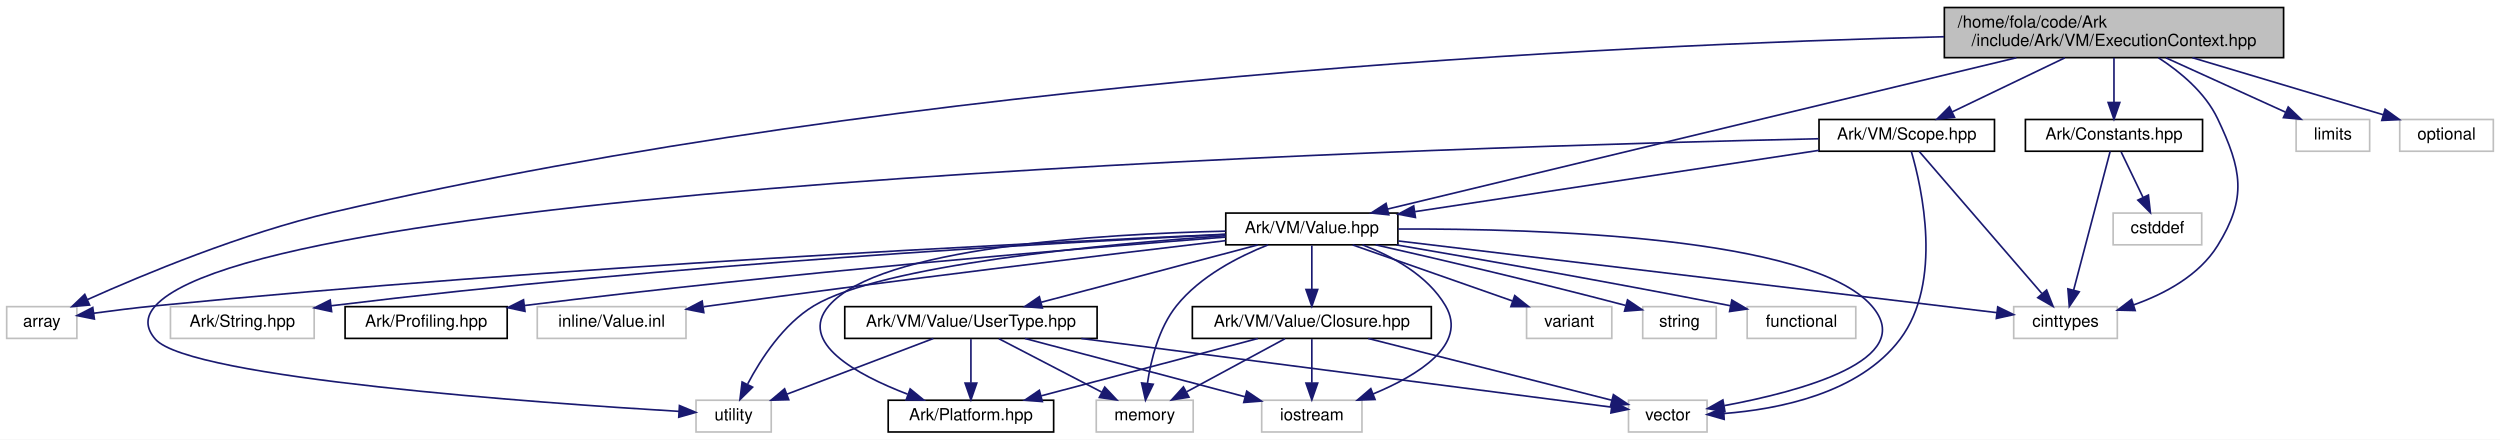
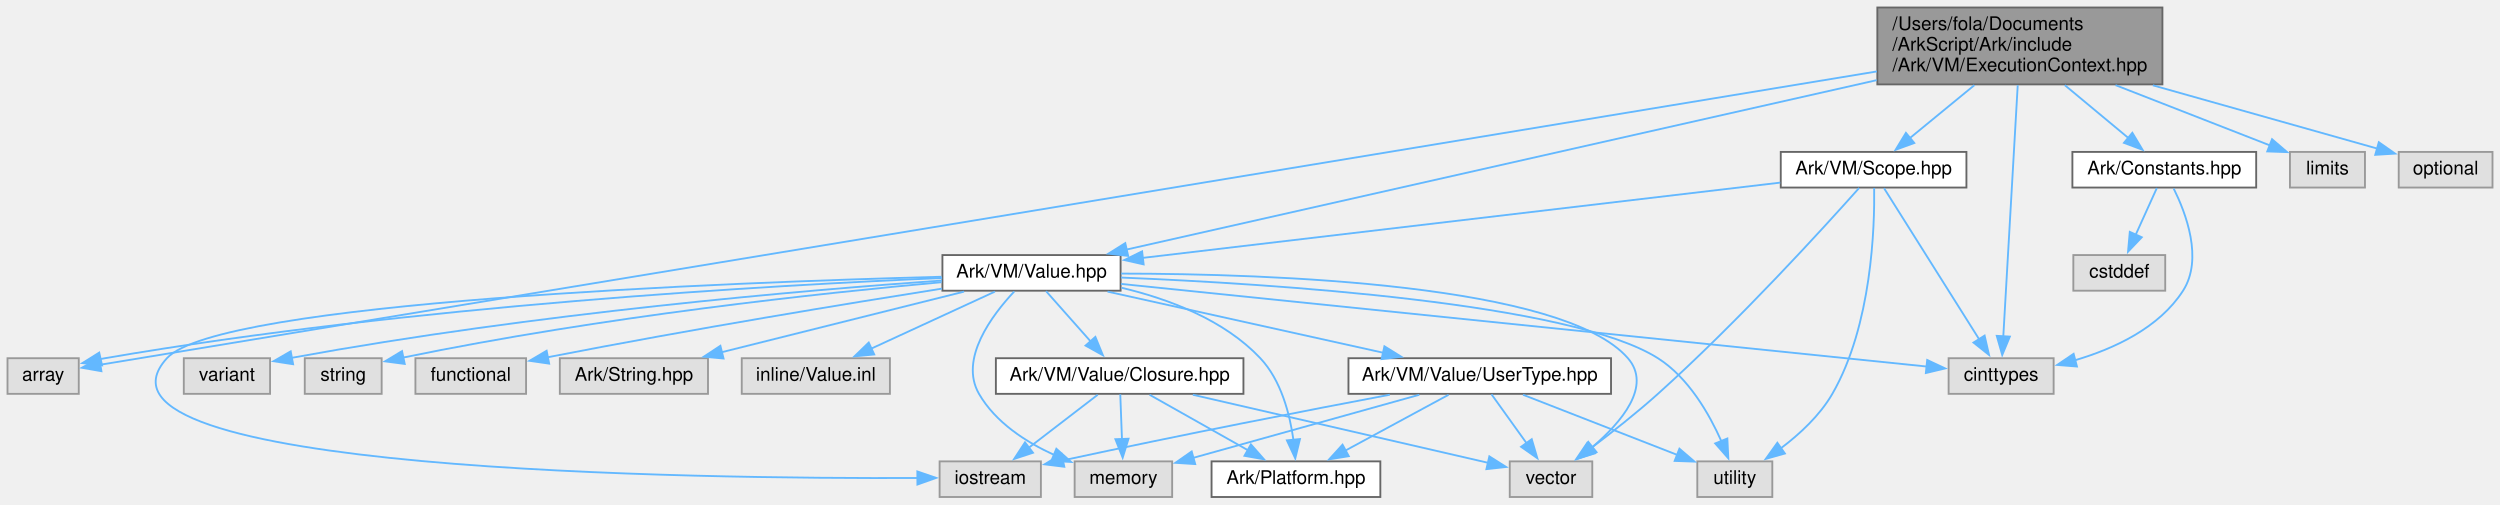
- <svg xmlns="http://www.w3.org/2000/svg" xmlns:xlink="http://www.w3.org/1999/xlink" width="1496pt" height="263pt" viewBox="0.00 0.00 1496.00 263.00">
-   <g id="graph0" class="graph" transform="scale(1 1) rotate(0) translate(4 259)">
-     <polygon fill="white" stroke="transparent" points="-4,4 -4,-259 1492,-259 1492,4 -4,4" />
+ <svg xmlns="http://www.w3.org/2000/svg" xmlns:xlink="http://www.w3.org/1999/xlink" width="1333pt" height="269pt" viewBox="0.00 0.00 1333.00 269.00">
+   <g id="graph0" class="graph" transform="scale(1 1) rotate(0) translate(4 265)">
    <g id="node1" class="node">
      <g id="a_node1">
        <a xlink:title="Keeping track of the internal data needed by the VM.">
-           <polygon fill="#bfbfbf" stroke="black" points="1159.5,-224.5 1159.5,-254.5 1362.5,-254.5 1362.5,-224.5 1159.5,-224.5" />
-           <text text-anchor="start" x="1167.5" y="-242.5" font-family="Helvetica,sans-Serif" font-size="10.00">/home/fola/code/Ark</text>
-           <text text-anchor="middle" x="1261" y="-231.5" font-family="Helvetica,sans-Serif" font-size="10.00">/include/Ark/VM/ExecutionContext.hpp</text>
+           <polygon fill="#999999" stroke="#666666" points="1149,-261 997,-261 997,-220 1149,-220 1149,-261" />
+           <text text-anchor="start" x="1005" y="-249" font-family="Helvetica,sans-Serif" font-size="10.00">/Users/fola/Documents</text>
+           <text text-anchor="start" x="1005" y="-238" font-family="Helvetica,sans-Serif" font-size="10.00">/ArkScript/Ark/include</text>
+           <text text-anchor="middle" x="1073" y="-227" font-family="Helvetica,sans-Serif" font-size="10.00">/Ark/VM/ExecutionContext.hpp</text>
        </a>
      </g>
    </g>
    <g id="node2" class="node">
      <g id="a_node2">
        <a xlink:title=" ">
-           <polygon fill="white" stroke="#bfbfbf" points="0,-56.5 0,-75.5 42,-75.5 42,-56.5 0,-56.5" />
-           <text text-anchor="middle" x="21" y="-63.5" font-family="Helvetica,sans-Serif" font-size="10.00">array</text>
+           <polygon fill="#e0e0e0" stroke="#999999" points="38,-74 0,-74 0,-55 38,-55 38,-74" />
+           <text text-anchor="middle" x="19" y="-62" font-family="Helvetica,sans-Serif" font-size="10.00">array</text>
        </a>
      </g>
    </g>
    <g id="edge1" class="edge">
-       <path fill="none" stroke="midnightblue" d="M1159.28,-237.02C967.98,-232.33 542.59,-212.85 195,-132 141.4,-119.53 81.94,-94.8 48.25,-79.7" />
-       <polygon fill="midnightblue" stroke="midnightblue" points="49.61,-76.47 39.06,-75.53 46.72,-82.85 49.61,-76.47" />
+       <path fill="none" stroke="#63b8ff" d="M996.77,-226.92C784.04,-191.8 190.23,-93.77 49.29,-70.5" />
+       <polygon fill="#63b8ff" stroke="#63b8ff" points="50.07,-67.08 39.63,-68.91 48.93,-73.99 50.07,-67.08" />
    </g>
    <g id="node3" class="node">
      <g id="a_node3">
        <a xlink:title=" ">
-           <polygon fill="white" stroke="#bfbfbf" points="1370,-168.5 1370,-187.5 1414,-187.5 1414,-168.5 1370,-168.5" />
-           <text text-anchor="middle" x="1392" y="-175.5" font-family="Helvetica,sans-Serif" font-size="10.00">limits</text>
+           <polygon fill="#e0e0e0" stroke="#999999" points="1257,-184 1217,-184 1217,-165 1257,-165 1257,-184" />
+           <text text-anchor="middle" x="1237" y="-172" font-family="Helvetica,sans-Serif" font-size="10.00">limits</text>
        </a>
      </g>
    </g>
    <g id="edge2" class="edge">
-       <path fill="none" stroke="midnightblue" d="M1292.05,-224.4C1313.73,-214.55 1342.46,-201.5 1363.55,-191.92" />
-       <polygon fill="midnightblue" stroke="midnightblue" points="1365.28,-194.98 1372.94,-187.66 1362.39,-188.61 1365.28,-194.98" />
+       <path fill="none" stroke="#63b8ff" d="M1123.99,-219.6C1150.98,-209.07 1183.23,-196.49 1206.35,-187.46" />
+       <polygon fill="#63b8ff" stroke="#63b8ff" points="1207.45,-190.79 1215.5,-183.89 1204.91,-184.27 1207.45,-190.79" />
    </g>
    <g id="node4" class="node">
      <g id="a_node4">
        <a xlink:title=" ">
-           <polygon fill="white" stroke="#bfbfbf" points="1432,-168.5 1432,-187.5 1488,-187.5 1488,-168.5 1432,-168.5" />
-           <text text-anchor="middle" x="1460" y="-175.5" font-family="Helvetica,sans-Serif" font-size="10.00">optional</text>
+           <polygon fill="#e0e0e0" stroke="#999999" points="1325,-184 1275,-184 1275,-165 1325,-165 1325,-184" />
+           <text text-anchor="middle" x="1300" y="-172" font-family="Helvetica,sans-Serif" font-size="10.00">optional</text>
        </a>
      </g>
    </g>
    <g id="edge3" class="edge">
-       <path fill="none" stroke="midnightblue" d="M1307.91,-224.47C1342.79,-214.04 1389.78,-199.99 1422.26,-190.29" />
-       <polygon fill="midnightblue" stroke="midnightblue" points="1423.26,-193.64 1431.84,-187.42 1421.26,-186.93 1423.26,-193.64" />
+       <path fill="none" stroke="#63b8ff" d="M1143.89,-219.51C1183.69,-208.29 1231.66,-194.77 1263.83,-185.7" />
+       <polygon fill="#63b8ff" stroke="#63b8ff" points="1264.38,-189.18 1273.06,-183.1 1262.48,-182.44 1264.38,-189.18" />
    </g>
    <g id="node5" class="node">
      <g id="a_node5">
        <a xlink:title=" ">
-           <polygon fill="white" stroke="#bfbfbf" points="1201,-56.5 1201,-75.5 1263,-75.5 1263,-56.5 1201,-56.5" />
-           <text text-anchor="middle" x="1232" y="-63.5" font-family="Helvetica,sans-Serif" font-size="10.00">cinttypes</text>
+           <polygon fill="#e0e0e0" stroke="#999999" points="1091,-74 1035,-74 1035,-55 1091,-55 1091,-74" />
+           <text text-anchor="middle" x="1063" y="-62" font-family="Helvetica,sans-Serif" font-size="10.00">cinttypes</text>
        </a>
      </g>
    </g>
    <g id="edge4" class="edge">
-       <path fill="none" stroke="midnightblue" d="M1287.56,-224.47C1300.83,-215.88 1315.61,-203.55 1323,-188 1337.5,-157.49 1340.82,-140.69 1323,-112 1311.91,-94.15 1291.42,-83.17 1272.68,-76.52" />
-       <polygon fill="midnightblue" stroke="midnightblue" points="1273.69,-73.17 1263.1,-73.43 1271.54,-79.84 1273.69,-73.17" />
+       <path fill="none" stroke="#63b8ff" d="M1071.85,-219.54C1069.93,-186.13 1066.09,-119.24 1064.16,-85.68" />
+       <polygon fill="#63b8ff" stroke="#63b8ff" points="1067.66,-85.53 1063.59,-75.74 1060.67,-85.93 1067.66,-85.53" />
    </g>
    <g id="node6" class="node">
      <g id="a_node6">
        <a xlink:href="../../d6/de9/Constants_8hpp.html" target="_top" xlink:title="Constants used by ArkScript.">
-           <polygon fill="white" stroke="black" points="1208,-168.5 1208,-187.5 1314,-187.5 1314,-168.5 1208,-168.5" />
-           <text text-anchor="middle" x="1261" y="-175.5" font-family="Helvetica,sans-Serif" font-size="10.00">Ark/Constants.hpp</text>
+           <polygon fill="white" stroke="#666666" points="1199,-184 1101,-184 1101,-165 1199,-165 1199,-184" />
+           <text text-anchor="middle" x="1150" y="-172" font-family="Helvetica,sans-Serif" font-size="10.00">Ark/Constants.hpp</text>
        </a>
      </g>
    </g>
    <g id="edge5" class="edge">
-       <path fill="none" stroke="midnightblue" d="M1261,-224.4C1261,-216.47 1261,-206.46 1261,-197.86" />
-       <polygon fill="midnightblue" stroke="midnightblue" points="1264.5,-197.66 1261,-187.66 1257.5,-197.66 1264.5,-197.66" />
+       <path fill="none" stroke="#63b8ff" d="M1096.94,-219.6C1107.89,-210.5 1120.69,-199.86 1130.97,-191.32" />
+       <polygon fill="#63b8ff" stroke="#63b8ff" points="1132.96,-194.21 1138.41,-185.13 1128.49,-188.83 1132.96,-194.21" />
    </g>
    <g id="node8" class="node">
      <g id="a_node8">
        <a xlink:href="../../de/dfd/Value_8hpp.html" target="_top" xlink:title=" ">
-           <polygon fill="white" stroke="black" points="729.5,-112.5 729.5,-131.5 832.5,-131.5 832.5,-112.5 729.5,-112.5" />
-           <text text-anchor="middle" x="781" y="-119.5" font-family="Helvetica,sans-Serif" font-size="10.00">Ark/VM/Value.hpp</text>
+           <polygon fill="white" stroke="#666666" points="593.5,-129 498.5,-129 498.5,-110 593.5,-110 593.5,-129" />
+           <text text-anchor="middle" x="546" y="-117" font-family="Helvetica,sans-Serif" font-size="10.00">Ark/VM/Value.hpp</text>
        </a>
      </g>
    </g>
    <g id="edge8" class="edge">
-       <path fill="none" stroke="midnightblue" d="M1202.62,-224.45C1105.77,-201.15 913.88,-154.97 826.39,-133.92" />
-       <polygon fill="midnightblue" stroke="midnightblue" points="827.04,-130.48 816.5,-131.54 825.4,-137.28 827.04,-130.48" />
-     </g>
-     <g id="node22" class="node">
-       <g id="a_node22">
+       <path fill="none" stroke="#63b8ff" d="M996.65,-222.26C887.39,-197.59 689.4,-152.88 596.58,-131.92" />
+       <polygon fill="#63b8ff" stroke="#63b8ff" points="597.53,-128.55 587.01,-129.76 595.99,-135.38 597.53,-128.55" />
+     </g>
+     <g id="node21" class="node">
+       <g id="a_node21">
        <a xlink:href="../../d8/dcd/Scope_8hpp.html" target="_top" xlink:title="The virtual machine scope system.">
-           <polygon fill="white" stroke="black" points="1084.5,-168.5 1084.5,-187.5 1189.5,-187.5 1189.5,-168.5 1084.5,-168.5" />
-           <text text-anchor="middle" x="1137" y="-175.5" font-family="Helvetica,sans-Serif" font-size="10.00">Ark/VM/Scope.hpp</text>
-         </a>
-       </g>
-     </g>
-     <g id="edge33" class="edge">
-       <path fill="none" stroke="midnightblue" d="M1231.61,-224.4C1211.18,-214.59 1184.14,-201.62 1164.2,-192.05" />
-       <polygon fill="midnightblue" stroke="midnightblue" points="1165.57,-188.83 1155.04,-187.66 1162.54,-195.14 1165.57,-188.83" />
+           <polygon fill="white" stroke="#666666" points="1044.5,-184 945.5,-184 945.5,-165 1044.5,-165 1044.5,-184" />
+           <text text-anchor="middle" x="995" y="-172" font-family="Helvetica,sans-Serif" font-size="10.00">Ark/VM/Scope.hpp</text>
+         </a>
+       </g>
+     </g>
+     <g id="edge32" class="edge">
+       <path fill="none" stroke="#63b8ff" d="M1048.75,-219.6C1037.65,-210.5 1024.69,-199.86 1014.28,-191.32" />
+       <polygon fill="#63b8ff" stroke="#63b8ff" points="1016.68,-188.76 1006.73,-185.12 1012.24,-194.17 1016.68,-188.76" />
    </g>
    <g id="edge6" class="edge">
-       <path fill="none" stroke="midnightblue" d="M1258.72,-168.37C1254.02,-150.54 1243.15,-109.3 1236.82,-85.27" />
-       <polygon fill="midnightblue" stroke="midnightblue" points="1240.2,-84.37 1234.27,-75.59 1233.43,-86.15 1240.2,-84.37" />
+       <path fill="none" stroke="#63b8ff" d="M1154.99,-164.5C1161.5,-151.43 1170.85,-126.91 1160,-110 1147.28,-90.17 1123.27,-79.06 1102.32,-72.9" />
+       <polygon fill="#63b8ff" stroke="#63b8ff" points="1103.43,-69.57 1092.87,-70.42 1101.65,-76.35 1103.43,-69.57" />
    </g>
    <g id="node7" class="node">
      <g id="a_node7">
        <a xlink:title=" ">
-           <polygon fill="white" stroke="#bfbfbf" points="1260.5,-112.5 1260.5,-131.5 1313.5,-131.5 1313.5,-112.5 1260.5,-112.5" />
-           <text text-anchor="middle" x="1287" y="-119.5" font-family="Helvetica,sans-Serif" font-size="10.00">cstddef</text>
+           <polygon fill="#e0e0e0" stroke="#999999" points="1150.5,-129 1101.5,-129 1101.5,-110 1150.5,-110 1150.5,-129" />
+           <text text-anchor="middle" x="1126" y="-117" font-family="Helvetica,sans-Serif" font-size="10.00">cstddef</text>
        </a>
      </g>
    </g>
    <g id="edge7" class="edge">
-       <path fill="none" stroke="midnightblue" d="M1265.29,-168.08C1268.85,-160.69 1274.02,-149.95 1278.42,-140.81" />
-       <polygon fill="midnightblue" stroke="midnightblue" points="1281.6,-142.28 1282.79,-131.75 1275.29,-139.24 1281.6,-142.28" />
+       <path fill="none" stroke="#63b8ff" d="M1146.04,-164.75C1142.96,-157.96 1138.59,-148.3 1134.71,-139.73" />
+       <polygon fill="#63b8ff" stroke="#63b8ff" points="1137.99,-138.49 1130.67,-130.82 1131.61,-141.37 1137.99,-138.49" />
    </g>
    <g id="edge18" class="edge">
-       <path fill="none" stroke="midnightblue" d="M729.25,-118.82C614.04,-113.69 327.73,-99.53 89,-76 76.93,-74.81 63.71,-73.14 52.15,-71.57" />
-       <polygon fill="midnightblue" stroke="midnightblue" points="52.48,-68.08 42.09,-70.16 51.51,-75.01 52.48,-68.08" />
+       <path fill="none" stroke="#63b8ff" d="M498.32,-116.78C409.8,-113.01 214.29,-102.02 52,-74 51.17,-73.86 50.33,-73.7 49.48,-73.54" />
+       <polygon fill="#63b8ff" stroke="#63b8ff" points="50.43,-70.17 39.91,-71.39 48.9,-77 50.43,-70.17" />
    </g>
    <g id="edge12" class="edge">
-       <path fill="none" stroke="midnightblue" d="M832.74,-114.81C923.26,-103.97 1108.6,-81.78 1190.97,-71.91" />
-       <polygon fill="midnightblue" stroke="midnightblue" points="1191.44,-75.38 1200.96,-70.72 1190.61,-68.43 1191.44,-75.38" />
+       <path fill="none" stroke="#63b8ff" d="M593.71,-113.61C694.99,-103.23 929.86,-79.15 1023.46,-69.55" />
+       <polygon fill="#63b8ff" stroke="#63b8ff" points="1023.58,-73.06 1033.17,-68.56 1022.86,-66.1 1023.58,-73.06" />
    </g>
    <g id="node9" class="node">
      <g id="a_node9">
        <a xlink:title=" ">
-           <polygon fill="white" stroke="#bfbfbf" points="970.5,-0.5 970.5,-19.5 1017.5,-19.5 1017.5,-0.5 970.5,-0.5" />
-           <text text-anchor="middle" x="994" y="-7.5" font-family="Helvetica,sans-Serif" font-size="10.00">vector</text>
+           <polygon fill="#e0e0e0" stroke="#999999" points="845,-19 801,-19 801,0 845,0 845,-19" />
+           <text text-anchor="middle" x="823" y="-7" font-family="Helvetica,sans-Serif" font-size="10.00">vector</text>
        </a>
      </g>
    </g>
    <g id="edge9" class="edge">
-       <path fill="none" stroke="midnightblue" d="M832.68,-121.95C917.34,-122.29 1079.83,-117.35 1116,-76 1144.36,-43.57 1072.96,-24.66 1027.76,-16.26" />
-       <polygon fill="midnightblue" stroke="midnightblue" points="1028.19,-12.78 1017.73,-14.48 1026.97,-19.67 1028.19,-12.78" />
+       <path fill="none" stroke="#63b8ff" d="M593.79,-119.12C673.82,-119.02 829.56,-113.59 864,-74 876.89,-59.18 860.7,-39.99 845.03,-26.6" />
+       <polygon fill="#63b8ff" stroke="#63b8ff" points="847.26,-23.91 837.26,-20.41 842.9,-29.38 847.26,-23.91" />
    </g>
    <g id="node10" class="node">
      <g id="a_node10">
        <a xlink:title=" ">
-           <polygon fill="white" stroke="#bfbfbf" points="909.5,-56.5 909.5,-75.5 960.5,-75.5 960.5,-56.5 909.5,-56.5" />
-           <text text-anchor="middle" x="935" y="-63.5" font-family="Helvetica,sans-Serif" font-size="10.00">variant</text>
+           <polygon fill="#e0e0e0" stroke="#999999" points="140,-74 94,-74 94,-55 140,-55 140,-74" />
+           <text text-anchor="middle" x="117" y="-62" font-family="Helvetica,sans-Serif" font-size="10.00">variant</text>
        </a>
      </g>
    </g>
    <g id="edge10" class="edge">
-       <path fill="none" stroke="midnightblue" d="M805.4,-112.44C831.2,-103.4 872.08,-89.06 901.02,-78.92" />
-       <polygon fill="midnightblue" stroke="midnightblue" points="902.43,-82.13 910.71,-75.52 900.12,-75.52 902.43,-82.13" />
+       <path fill="none" stroke="#63b8ff" d="M498.3,-115.44C425.46,-110.28 282.03,-98.14 151.32,-74.17" />
+       <polygon fill="#63b8ff" stroke="#63b8ff" points="152.29,-70.79 141.82,-72.4 151,-77.67 152.29,-70.79" />
    </g>
    <g id="node11" class="node">
      <g id="a_node11">
        <a xlink:title=" ">
-           <polygon fill="white" stroke="#bfbfbf" points="979,-56.5 979,-75.5 1023,-75.5 1023,-56.5 979,-56.5" />
-           <text text-anchor="middle" x="1001" y="-63.5" font-family="Helvetica,sans-Serif" font-size="10.00">string</text>
+           <polygon fill="#e0e0e0" stroke="#999999" points="199.5,-74 158.5,-74 158.5,-55 199.5,-55 199.5,-74" />
+           <text text-anchor="middle" x="179" y="-62" font-family="Helvetica,sans-Serif" font-size="10.00">string</text>
        </a>
      </g>
    </g>
    <g id="edge11" class="edge">
-       <path fill="none" stroke="midnightblue" d="M819.15,-112.49C855.32,-104.3 911.43,-91.26 968.73,-76.24" />
-       <polygon fill="midnightblue" stroke="midnightblue" points="969.91,-79.55 978.69,-73.62 968.12,-72.79 969.91,-79.55" />
+       <path fill="none" stroke="#63b8ff" d="M498.03,-114.53C434.34,-108.75 318.25,-96.43 210.84,-74.33" />
+       <polygon fill="#63b8ff" stroke="#63b8ff" points="211.8,-70.95 201.29,-72.33 210.36,-77.8 211.8,-70.95" />
    </g>
    <g id="node12" class="node">
      <g id="a_node12">
        <a xlink:title=" ">
-           <polygon fill="white" stroke="#bfbfbf" points="751,-0.5 751,-19.5 811,-19.5 811,-0.5 751,-0.5" />
-           <text text-anchor="middle" x="781" y="-7.5" font-family="Helvetica,sans-Serif" font-size="10.00">iostream</text>
+           <polygon fill="#e0e0e0" stroke="#999999" points="551,-19 497,-19 497,0 551,0 551,-19" />
+           <text text-anchor="middle" x="524" y="-7" font-family="Helvetica,sans-Serif" font-size="10.00">iostream</text>
        </a>
      </g>
    </g>
    <g id="edge13" class="edge">
-       <path fill="none" stroke="midnightblue" d="M811.25,-112.49C829.13,-105.73 850.3,-94.29 861,-76 874.58,-52.79 844.64,-34.43 817.61,-23.22" />
-       <polygon fill="midnightblue" stroke="midnightblue" points="818.83,-19.94 808.24,-19.56 816.28,-26.46 818.83,-19.94" />
+       <path fill="none" stroke="#63b8ff" d="M498.02,-117.44C385.56,-114.46 112.4,-104.17 85,-74 30.01,-13.44 368.64,-9.66 485.44,-10.13" />
+       <polygon fill="#63b8ff" stroke="#63b8ff" points="485.13,-13.63 495.15,-10.18 485.17,-6.63 485.13,-13.63" />
    </g>
    <g id="node13" class="node">
      <g id="a_node13">
        <a xlink:title=" ">
-           <polygon fill="white" stroke="#bfbfbf" points="652,-0.5 652,-19.5 710,-19.5 710,-0.5 652,-0.5" />
-           <text text-anchor="middle" x="681" y="-7.5" font-family="Helvetica,sans-Serif" font-size="10.00">memory</text>
+           <polygon fill="#e0e0e0" stroke="#999999" points="621,-19 569,-19 569,0 621,0 621,-19" />
+           <text text-anchor="middle" x="595" y="-7" font-family="Helvetica,sans-Serif" font-size="10.00">memory</text>
        </a>
      </g>
    </g>
    <g id="edge14" class="edge">
-       <path fill="none" stroke="midnightblue" d="M754.84,-112.49C736.96,-105.4 714.06,-93.6 700,-76 689.35,-62.66 684.67,-43.55 682.61,-29.5" />
-       <polygon fill="midnightblue" stroke="midnightblue" points="686.08,-29.06 681.46,-19.52 679.13,-29.86 686.08,-29.06" />
+       <path fill="none" stroke="#63b8ff" d="M536.8,-109.58C525,-97.02 507.28,-73.58 518,-55 526.78,-39.79 542.96,-29.31 558.23,-22.36" />
+       <polygon fill="#63b8ff" stroke="#63b8ff" points="559.25,-25.73 567.15,-18.68 556.58,-19.26 559.25,-25.73" />
    </g>
    <g id="node14" class="node">
      <g id="a_node14">
        <a xlink:title=" ">
-           <polygon fill="white" stroke="#bfbfbf" points="1041.5,-56.5 1041.5,-75.5 1106.5,-75.5 1106.5,-56.5 1041.5,-56.5" />
-           <text text-anchor="middle" x="1074" y="-63.5" font-family="Helvetica,sans-Serif" font-size="10.00">functional</text>
+           <polygon fill="#e0e0e0" stroke="#999999" points="276.5,-74 217.5,-74 217.5,-55 276.5,-55 276.5,-74" />
+           <text text-anchor="middle" x="247" y="-62" font-family="Helvetica,sans-Serif" font-size="10.00">functional</text>
        </a>
      </g>
    </g>
    <g id="edge15" class="edge">
-       <path fill="none" stroke="midnightblue" d="M831.57,-112.45C880.15,-104.12 955.86,-90.83 1031.31,-76.08" />
-       <polygon fill="midnightblue" stroke="midnightblue" points="1032.33,-79.45 1041.46,-74.09 1030.98,-72.58 1032.33,-79.45" />
+       <path fill="none" stroke="#63b8ff" d="M498.24,-111.11C448.16,-103.19 366.9,-89.88 287.96,-74.51" />
+       <polygon fill="#63b8ff" stroke="#63b8ff" points="288.81,-71.11 278.33,-72.62 287.46,-77.98 288.81,-71.11" />
    </g>
    <g id="node15" class="node">
      <g id="a_node15">
        <a xlink:title=" ">
-           <polygon fill="white" stroke="#bfbfbf" points="412.5,-0.5 412.5,-19.5 457.5,-19.5 457.5,-0.5 412.5,-0.5" />
-           <text text-anchor="middle" x="435" y="-7.5" font-family="Helvetica,sans-Serif" font-size="10.00">utility</text>
+           <polygon fill="#e0e0e0" stroke="#999999" points="941,-19 901,-19 901,0 941,0 941,-19" />
+           <text text-anchor="middle" x="921" y="-7" font-family="Helvetica,sans-Serif" font-size="10.00">utility</text>
        </a>
      </g>
    </g>
    <g id="edge16" class="edge">
-       <path fill="none" stroke="midnightblue" d="M729.39,-117.95C655.37,-112.78 523.5,-100.4 483,-76 464.84,-65.06 451.39,-44.38 443.42,-29.28" />
-       <polygon fill="midnightblue" stroke="midnightblue" points="446.36,-27.32 438.79,-19.9 440.08,-30.42 446.36,-27.32" />
+       <path fill="none" stroke="#63b8ff" d="M593.7,-117.01C674.36,-113.69 833.43,-103.52 880,-74 896.27,-63.69 907.36,-44.33 913.86,-29.69" />
+       <polygon fill="#63b8ff" stroke="#63b8ff" points="917.02,-31.2 917.54,-20.62 910.54,-28.57 917.02,-31.2" />
    </g>
    <g id="node16" class="node">
      <g id="a_node16">
        <a xlink:title=" ">
-           <polygon fill="white" stroke="#bfbfbf" points="98,-56.5 98,-75.5 184,-75.5 184,-56.5 98,-56.5" />
-           <text text-anchor="middle" x="141" y="-63.5" font-family="Helvetica,sans-Serif" font-size="10.00">Ark/String.hpp</text>
+           <polygon fill="#e0e0e0" stroke="#999999" points="373.5,-74 294.5,-74 294.5,-55 373.5,-55 373.5,-74" />
+           <text text-anchor="middle" x="334" y="-62" font-family="Helvetica,sans-Serif" font-size="10.00">Ark/String.hpp</text>
        </a>
      </g>
    </g>
    <g id="edge17" class="edge">
-       <path fill="none" stroke="midnightblue" d="M729.32,-118.7C628.41,-113.84 397.94,-101 194.08,-76.02" />
-       <polygon fill="midnightblue" stroke="midnightblue" points="194.44,-72.54 184.08,-74.78 193.58,-79.48 194.44,-72.54" />
+       <path fill="none" stroke="#63b8ff" d="M510.04,-109.51C474.45,-100.61 419.79,-86.95 380.83,-77.21" />
+       <polygon fill="#63b8ff" stroke="#63b8ff" points="381.8,-73.84 371.25,-74.81 380.11,-80.63 381.8,-73.84" />
    </g>
    <g id="node17" class="node">
      <g id="a_node17">
        <a xlink:href="../../dc/dd5/Closure_8hpp.html" target="_top" xlink:title="Subtype of the value type, handling closures.">
-           <polygon fill="white" stroke="black" points="709.5,-56.5 709.5,-75.5 852.5,-75.5 852.5,-56.5 709.5,-56.5" />
-           <text text-anchor="middle" x="781" y="-63.5" font-family="Helvetica,sans-Serif" font-size="10.00">Ark/VM/Value/Closure.hpp</text>
+           <polygon fill="white" stroke="#666666" points="659,-74 527,-74 527,-55 659,-55 659,-74" />
+           <text text-anchor="middle" x="593" y="-62" font-family="Helvetica,sans-Serif" font-size="10.00">Ark/VM/Value/Closure.hpp</text>
        </a>
      </g>
    </g>
    <g id="edge19" class="edge">
-       <path fill="none" stroke="midnightblue" d="M781,-112.08C781,-105.01 781,-94.86 781,-85.99" />
-       <polygon fill="midnightblue" stroke="midnightblue" points="784.5,-85.75 781,-75.75 777.5,-85.75 784.5,-85.75" />
+       <path fill="none" stroke="#63b8ff" d="M553.76,-109.75C560.19,-102.5 569.51,-91.98 577.46,-83.02" />
+       <polygon fill="#63b8ff" stroke="#63b8ff" points="580.05,-85.38 584.07,-75.57 574.81,-80.73 580.05,-85.38" />
    </g>
    <g id="node18" class="node">
      <g id="a_node18">
        <a xlink:href="../../d5/d40/Platform_8hpp.html" target="_top" xlink:title="ArkScript configuration macros.">
-           <polygon fill="white" stroke="black" points="527.5,-0.5 527.5,-19.5 626.5,-19.5 626.5,-0.5 527.5,-0.5" />
-           <text text-anchor="middle" x="577" y="-7.5" font-family="Helvetica,sans-Serif" font-size="10.00">Ark/Platform.hpp</text>
+           <polygon fill="white" stroke="#666666" points="732,-19 642,-19 642,0 732,0 732,-19" />
+           <text text-anchor="middle" x="687" y="-7" font-family="Helvetica,sans-Serif" font-size="10.00">Ark/Platform.hpp</text>
        </a>
      </g>
    </g>
    <g id="edge30" class="edge">
-       <path fill="none" stroke="midnightblue" d="M729.43,-120.68C654.71,-118.99 521.97,-111 492,-76 473.25,-54.1 508.47,-34.86 539.12,-23.11" />
-       <polygon fill="midnightblue" stroke="midnightblue" points="540.64,-26.28 548.84,-19.56 538.24,-19.7 540.64,-26.28" />
+       <path fill="none" stroke="#63b8ff" d="M593.96,-111.58C619.13,-105.6 648.67,-94.51 668,-74 679.12,-62.2 683.75,-44.16 685.67,-30.32" />
+       <polygon fill="#63b8ff" stroke="#63b8ff" points="689.14,-30.89 686.63,-20.59 682.17,-30.2 689.14,-30.89" />
    </g>
    <g id="node19" class="node">
      <g id="a_node19">
        <a xlink:href="../../dc/d3d/UserType_8hpp.html" target="_top" xlink:title="Subtype of the value, capable of handling any C++ type.">
-           <polygon fill="white" stroke="black" points="501.5,-56.5 501.5,-75.5 652.5,-75.5 652.5,-56.5 501.5,-56.5" />
-           <text text-anchor="middle" x="577" y="-63.5" font-family="Helvetica,sans-Serif" font-size="10.00">Ark/VM/Value/UserType.hpp</text>
+           <polygon fill="white" stroke="#666666" points="855,-74 715,-74 715,-55 855,-55 855,-74" />
+           <text text-anchor="middle" x="785" y="-62" font-family="Helvetica,sans-Serif" font-size="10.00">Ark/VM/Value/UserType.hpp</text>
        </a>
      </g>
    </g>
    <g id="edge24" class="edge">
-       <path fill="none" stroke="midnightblue" d="M748.68,-112.44C713.61,-103.16 657.5,-88.31 619.04,-78.13" />
-       <polygon fill="midnightblue" stroke="midnightblue" points="619.74,-74.69 609.17,-75.52 617.94,-81.46 619.74,-74.69" />
+       <path fill="none" stroke="#63b8ff" d="M586.54,-109.51C627.1,-100.52 689.6,-86.65 733.61,-76.9" />
+       <polygon fill="#63b8ff" stroke="#63b8ff" points="734.17,-80.36 743.18,-74.77 732.66,-73.52 734.17,-80.36" />
    </g>
    <g id="node20" class="node">
      <g id="a_node20">
-         <a xlink:href="../../d0/dd2/Profiling_8hpp.html" target="_top" xlink:title=" ">
-           <polygon fill="white" stroke="black" points="202.5,-56.5 202.5,-75.5 299.5,-75.5 299.5,-56.5 202.5,-56.5" />
-           <text text-anchor="middle" x="251" y="-63.5" font-family="Helvetica,sans-Serif" font-size="10.00">Ark/Profiling.hpp</text>
+         <a xlink:title=" ">
+           <polygon fill="#e0e0e0" stroke="#999999" points="470.5,-74 391.5,-74 391.5,-55 470.5,-55 470.5,-74" />
+           <text text-anchor="middle" x="431" y="-62" font-family="Helvetica,sans-Serif" font-size="10.00">inline/Value.inl</text>
        </a>
      </g>
    </g>
    <g id="edge31" class="edge">
-       <path fill="none" stroke="midnightblue" d="M729.44,-117.14C644.18,-110.54 468.24,-95.93 309.72,-76.16" />
-       <polygon fill="midnightblue" stroke="midnightblue" points="310.15,-72.68 299.79,-74.91 309.27,-79.63 310.15,-72.68" />
-     </g>
-     <g id="node21" class="node">
-       <g id="a_node21">
-         <a xlink:title=" ">
-           <polygon fill="white" stroke="#bfbfbf" points="317.5,-56.5 317.5,-75.5 406.5,-75.5 406.5,-56.5 317.5,-56.5" />
-           <text text-anchor="middle" x="362" y="-63.5" font-family="Helvetica,sans-Serif" font-size="10.00">inline/Value.inl</text>
-         </a>
-       </g>
-     </g>
-     <g id="edge32" class="edge">
-       <path fill="none" stroke="midnightblue" d="M729.37,-114.99C659.42,-106.75 530.65,-91.21 421,-76 419.7,-75.82 418.39,-75.64 417.06,-75.45" />
-       <polygon fill="midnightblue" stroke="midnightblue" points="417.16,-71.93 406.76,-73.96 416.16,-78.85 417.16,-71.93" />
+       <path fill="none" stroke="#63b8ff" d="M526.49,-109.51C508.37,-101.16 481.15,-88.61 460.4,-79.05" />
+       <polygon fill="#63b8ff" stroke="#63b8ff" points="462.14,-76 451.59,-74.99 459.21,-82.36 462.14,-76" />
    </g>
    <g id="edge21" class="edge">
-       <path fill="none" stroke="midnightblue" d="M814.75,-56.44C854.68,-46.32 920.74,-29.57 960.54,-19.48" />
-       <polygon fill="midnightblue" stroke="midnightblue" points="961.47,-22.86 970.3,-17.01 959.75,-16.07 961.47,-22.86" />
+       <path fill="none" stroke="#63b8ff" d="M632.02,-54.51C676.3,-44.3 747.79,-27.83 789.6,-18.2" />
+       <polygon fill="#63b8ff" stroke="#63b8ff" points="790.12,-21.67 799.08,-16.01 788.55,-14.85 790.12,-21.67" />
    </g>
    <g id="edge22" class="edge">
-       <path fill="none" stroke="midnightblue" d="M781,-56.08C781,-49.01 781,-38.86 781,-29.99" />
-       <polygon fill="midnightblue" stroke="midnightblue" points="784.5,-29.75 781,-19.75 777.5,-29.75 784.5,-29.75" />
+       <path fill="none" stroke="#63b8ff" d="M581.3,-54.51C571.22,-46.77 556.46,-35.43 544.44,-26.2" />
+       <polygon fill="#63b8ff" stroke="#63b8ff" points="546.79,-23.6 536.73,-20.28 542.53,-29.15 546.79,-23.6" />
    </g>
    <g id="edge20" class="edge">
-       <path fill="none" stroke="midnightblue" d="M764.93,-56.32C749.04,-47.74 724.49,-34.49 706.04,-24.52" />
-       <polygon fill="midnightblue" stroke="midnightblue" points="707.49,-21.33 697.03,-19.65 704.16,-27.49 707.49,-21.33" />
+       <path fill="none" stroke="#63b8ff" d="M593.33,-54.75C593.57,-48.27 593.92,-39.16 594.23,-30.9" />
+       <polygon fill="#63b8ff" stroke="#63b8ff" points="597.73,-31.08 594.61,-20.95 590.73,-30.82 597.73,-31.08" />
    </g>
    <g id="edge23" class="edge">
-       <path fill="none" stroke="midnightblue" d="M748.68,-56.44C713.61,-47.16 657.5,-32.31 619.04,-22.13" />
-       <polygon fill="midnightblue" stroke="midnightblue" points="619.74,-18.69 609.17,-19.52 617.94,-25.46 619.74,-18.69" />
+       <path fill="none" stroke="#63b8ff" d="M608.95,-54.51C623.35,-46.39 644.79,-34.3 661.56,-24.85" />
+       <polygon fill="#63b8ff" stroke="#63b8ff" points="662.98,-28.06 669.97,-20.1 659.54,-21.96 662.98,-28.06" />
    </g>
    <g id="edge26" class="edge">
-       <path fill="none" stroke="midnightblue" d="M643.07,-56.44C733.11,-44.78 891,-24.34 960.06,-15.4" />
-       <polygon fill="midnightblue" stroke="midnightblue" points="960.88,-18.82 970.35,-14.06 959.98,-11.88 960.88,-18.82" />
+       <path fill="none" stroke="#63b8ff" d="M791.27,-54.75C796.36,-47.66 803.7,-37.42 810.03,-28.59" />
+       <polygon fill="#63b8ff" stroke="#63b8ff" points="812.72,-30.84 815.71,-20.67 807.04,-26.76 812.72,-30.84" />
    </g>
    <g id="edge25" class="edge">
-       <path fill="none" stroke="midnightblue" d="M609.32,-56.44C645.01,-47 702.49,-31.78 740.98,-21.59" />
-       <polygon fill="midnightblue" stroke="midnightblue" points="742.05,-24.93 750.82,-18.99 740.26,-18.16 742.05,-24.93" />
+       <path fill="none" stroke="#63b8ff" d="M737.05,-54.54C693.83,-46.35 628.27,-33.64 562.48,-19.48" />
+       <polygon fill="#63b8ff" stroke="#63b8ff" points="563.49,-16.12 552.97,-17.42 562.01,-22.96 563.49,-16.12" />
    </g>
    <g id="edge28" class="edge">
-       <path fill="none" stroke="midnightblue" d="M593.71,-56.32C610.31,-47.7 636,-34.36 655.22,-24.39" />
-       <polygon fill="midnightblue" stroke="midnightblue" points="657.07,-27.37 664.33,-19.65 653.84,-21.16 657.07,-27.37" />
+       <path fill="none" stroke="#63b8ff" d="M752.77,-54.51C719.33,-45.18 667.12,-30.62 632.01,-20.82" />
+       <polygon fill="#63b8ff" stroke="#63b8ff" points="633.29,-17.55 622.72,-18.23 631.41,-24.29 633.29,-17.55" />
    </g>
    <g id="edge27" class="edge">
-       <path fill="none" stroke="midnightblue" d="M554.5,-56.44C530.92,-47.48 493.68,-33.31 467.04,-23.18" />
-       <polygon fill="midnightblue" stroke="midnightblue" points="467.99,-19.8 457.4,-19.52 465.5,-26.34 467.99,-19.8" />
+       <path fill="none" stroke="#63b8ff" d="M808.07,-54.51C830.68,-45.7 865.28,-32.22 890.22,-22.49" />
+       <polygon fill="#63b8ff" stroke="#63b8ff" points="891.47,-25.77 899.51,-18.87 888.92,-19.24 891.47,-25.77" />
    </g>
    <g id="edge29" class="edge">
-       <path fill="none" stroke="midnightblue" d="M577,-56.08C577,-49.01 577,-38.86 577,-29.99" />
-       <polygon fill="midnightblue" stroke="midnightblue" points="580.5,-29.75 577,-19.75 573.5,-29.75 580.5,-29.75" />
+       <path fill="none" stroke="#63b8ff" d="M768.38,-54.51C753.22,-46.31 730.58,-34.07 713.03,-24.58" />
+       <polygon fill="#63b8ff" stroke="#63b8ff" points="715.17,-21.76 704.71,-20.08 711.84,-27.91 715.17,-21.76" />
+     </g>
+     <g id="edge35" class="edge">
+       <path fill="none" stroke="#63b8ff" d="M1000.56,-164.66C1011.62,-147.1 1036.57,-107.48 1051.36,-83.98" />
+       <polygon fill="#63b8ff" stroke="#63b8ff" points="1054.19,-86.07 1056.55,-75.74 1048.26,-82.34 1054.19,-86.07" />
    </g>
    <g id="edge36" class="edge">
-       <path fill="none" stroke="midnightblue" d="M1144.45,-168.37C1160.27,-150.05 1197.41,-107.05 1217.87,-83.36" />
-       <polygon fill="midnightblue" stroke="midnightblue" points="1220.69,-85.45 1224.58,-75.59 1215.4,-80.87 1220.69,-85.45" />
-     </g>
-     <g id="edge37" class="edge">
-       <path fill="none" stroke="midnightblue" d="M1084.47,-169.03C1020.08,-159.27 911.12,-142.74 842.78,-132.37" />
-       <polygon fill="midnightblue" stroke="midnightblue" points="843,-128.86 832.59,-130.83 841.95,-135.79 843,-128.86" />
+       <path fill="none" stroke="#63b8ff" d="M945.23,-167.63C861.89,-157.79 694.48,-138.03 605.22,-127.49" />
+       <polygon fill="#63b8ff" stroke="#63b8ff" points="605.79,-124.03 595.45,-126.34 604.97,-130.99 605.79,-124.03" />
+     </g>
+     <g id="edge33" class="edge">
+       <path fill="none" stroke="#63b8ff" d="M987.29,-164.77C969.32,-144.59 922.88,-93.5 880,-55 868.7,-44.85 855.35,-34.36 844.41,-26.11" />
+       <polygon fill="#63b8ff" stroke="#63b8ff" points="846.5,-23.3 836.39,-20.15 842.33,-28.92 846.5,-23.3" />
    </g>
    <g id="edge34" class="edge">
-       <path fill="none" stroke="midnightblue" d="M1139.76,-168.29C1146.02,-146.75 1158.79,-90.25 1133,-56 1108.56,-23.54 1060.29,-14.09 1027.58,-11.55" />
-       <polygon fill="midnightblue" stroke="midnightblue" points="1027.75,-8.06 1017.56,-10.95 1027.33,-15.04 1027.75,-8.06" />
-     </g>
-     <g id="edge35" class="edge">
-       <path fill="none" stroke="midnightblue" d="M1084.32,-175.98C881.16,-171.5 156.55,-150.38 89,-76 83.02,-69.42 83.13,-62.68 89,-56 109.54,-32.62 320.04,-17.78 402.31,-12.83" />
-       <polygon fill="midnightblue" stroke="midnightblue" points="402.58,-16.32 412.36,-12.24 402.17,-9.34 402.58,-16.32" />
+       <path fill="none" stroke="#63b8ff" d="M995.3,-164.79C995.61,-144.23 994.12,-91.61 973,-55 966.34,-43.46 955.54,-33.49 945.5,-25.93" />
+       <polygon fill="#63b8ff" stroke="#63b8ff" points="947.7,-23.2 937.5,-20.31 943.68,-28.93 947.7,-23.2" />
    </g>
  </g>
</svg>
